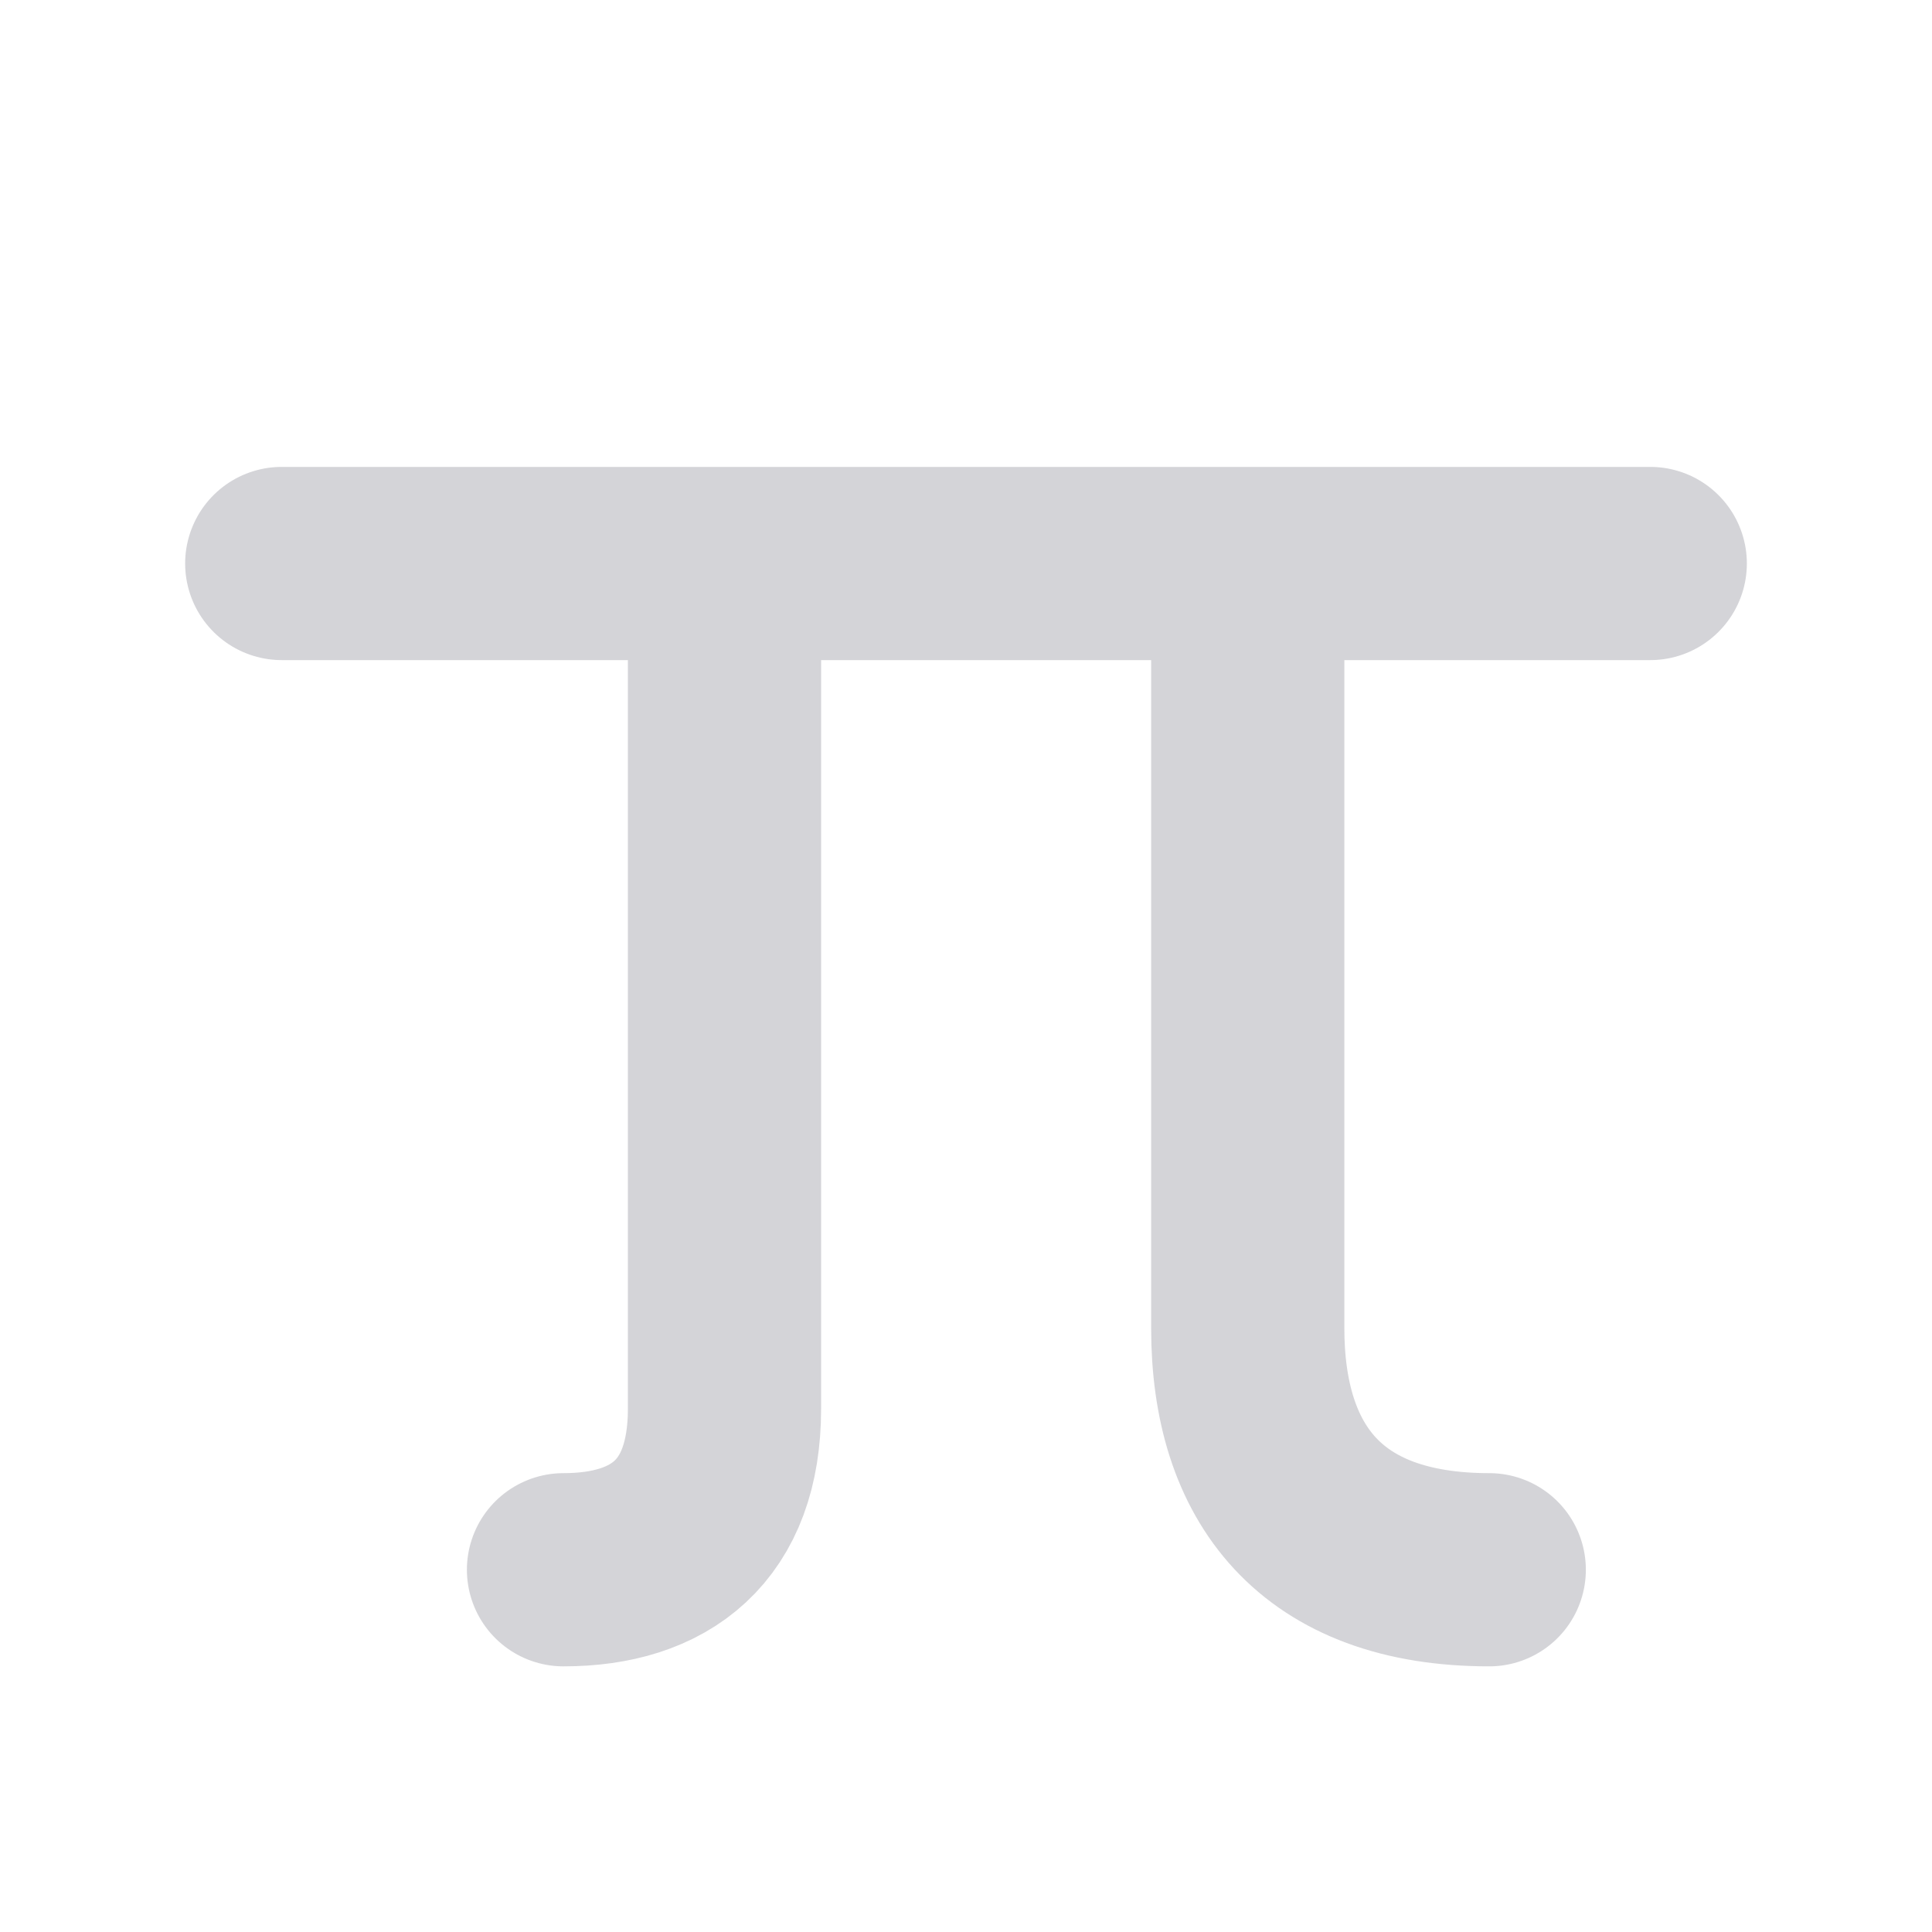
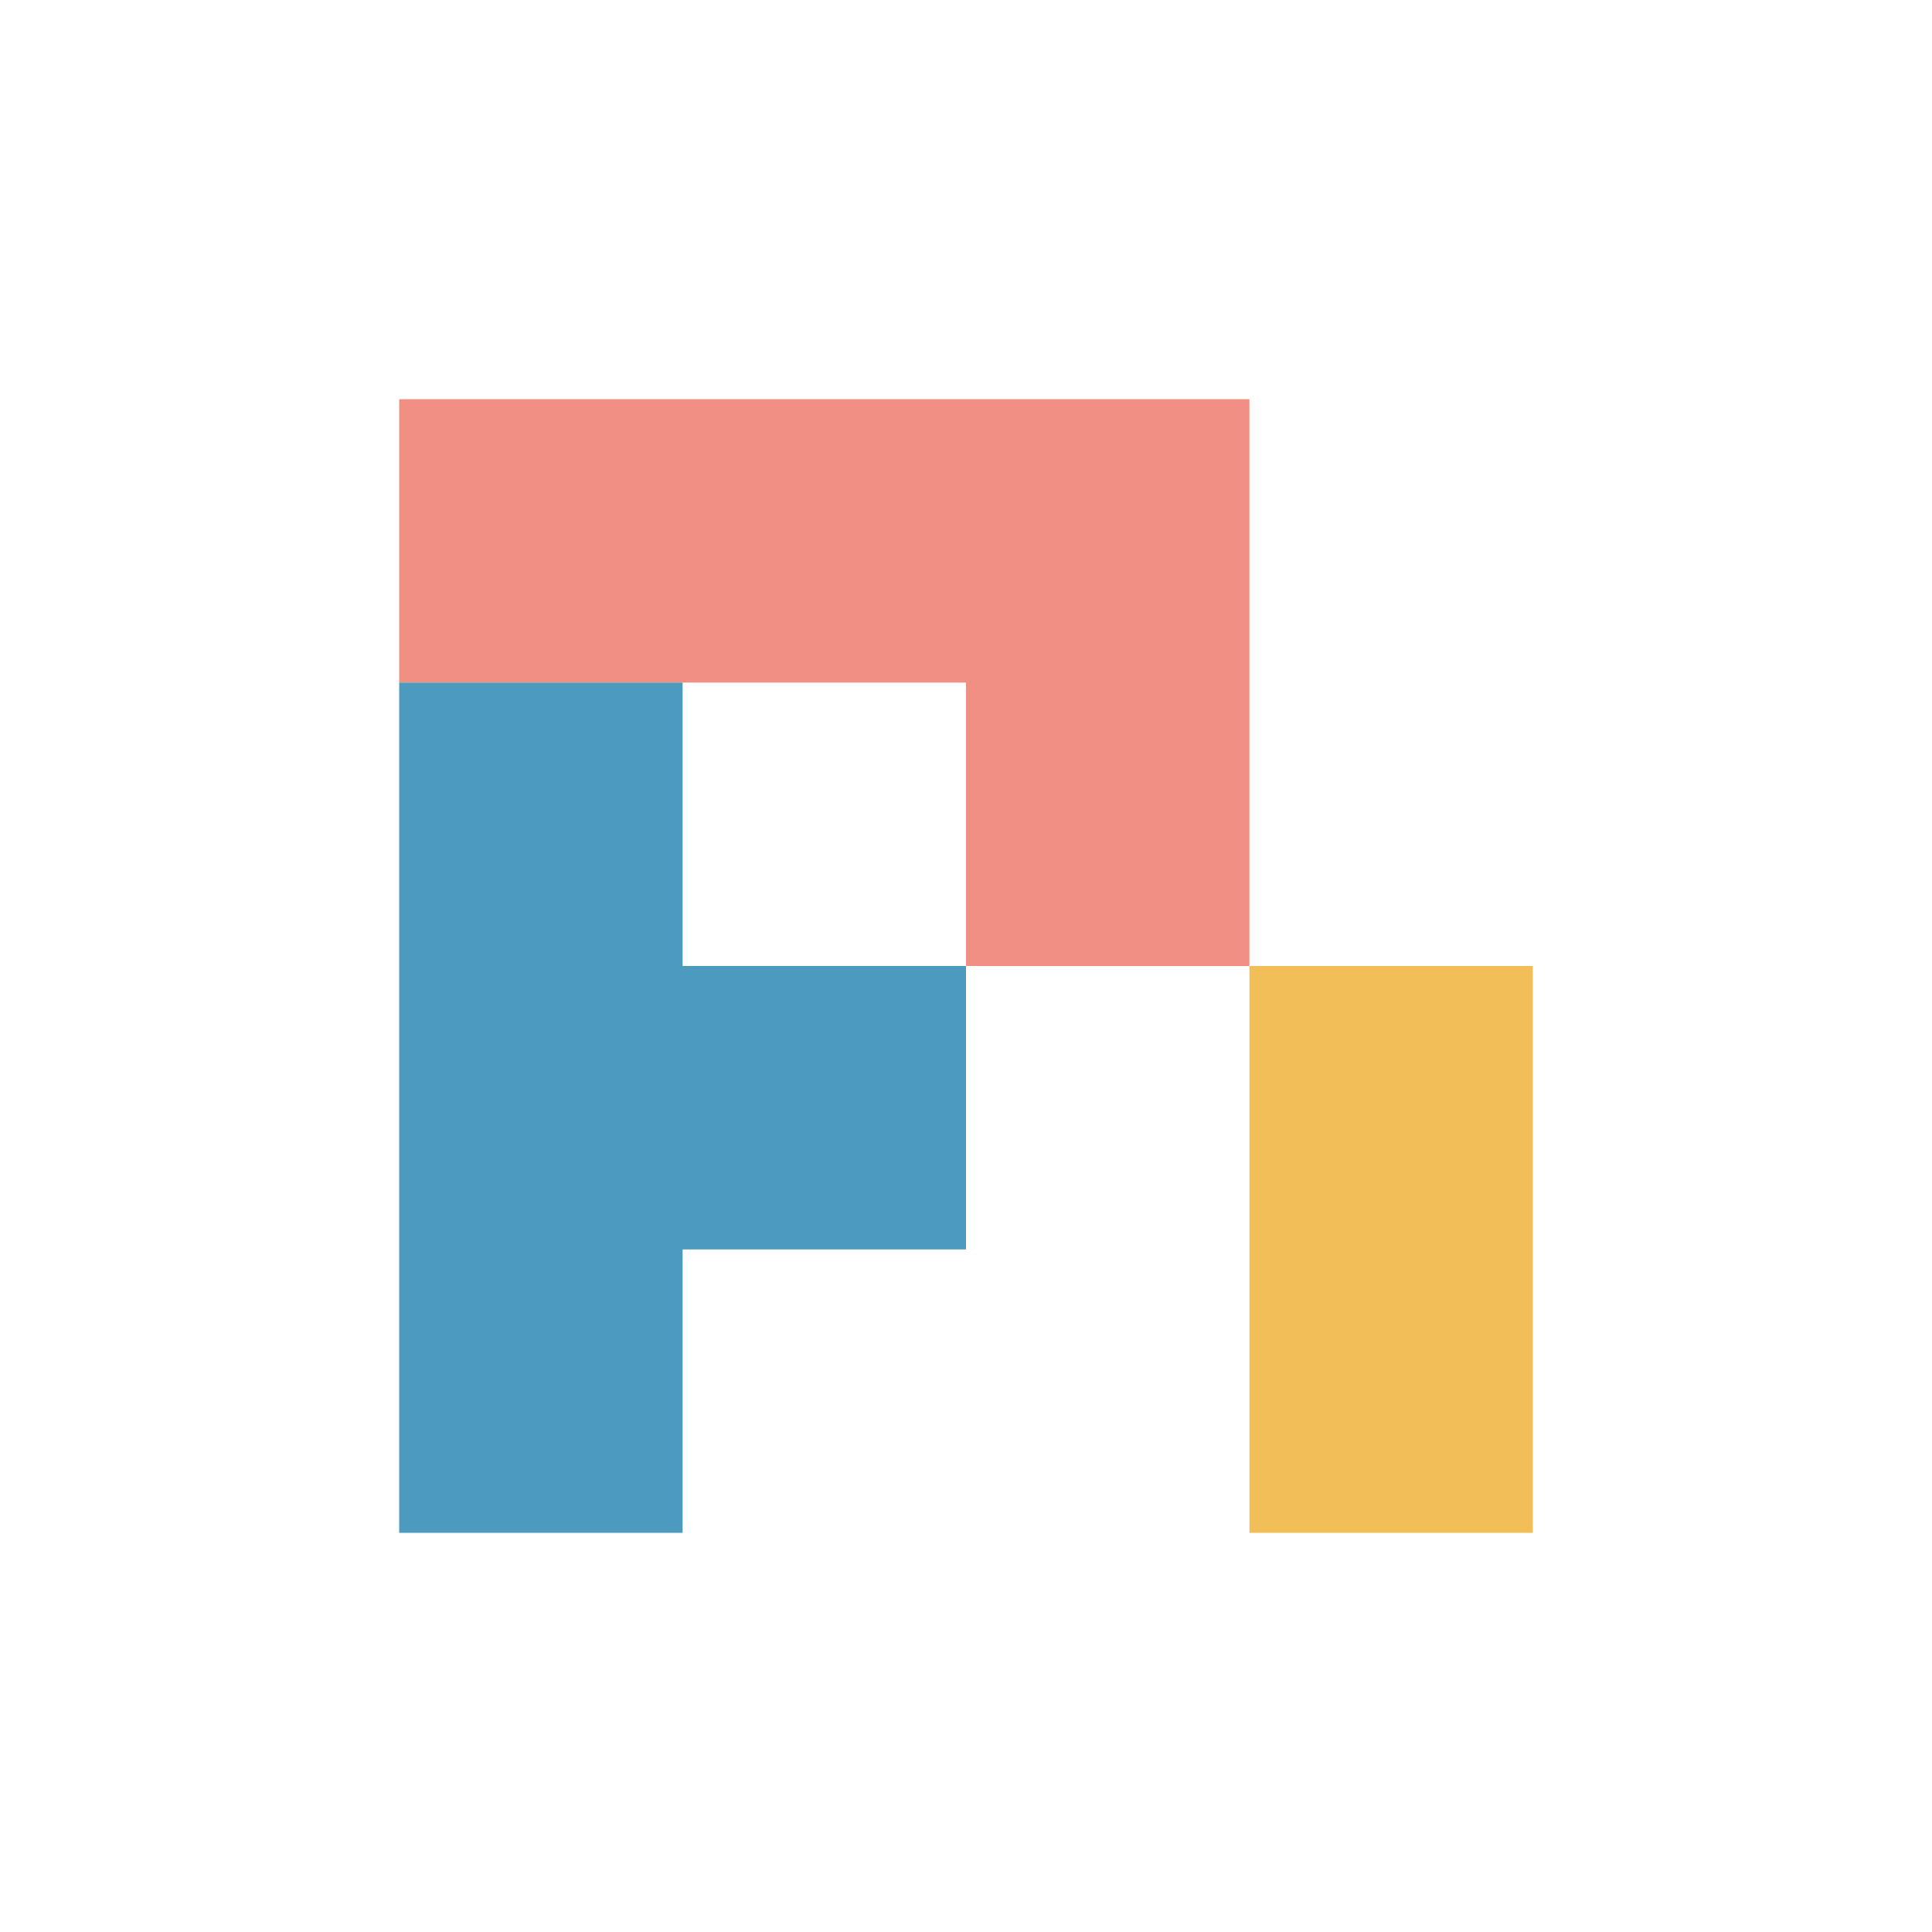
- <svg xmlns="http://www.w3.org/2000/svg" width="24" height="24" fill="none" stroke="#d4d4d8" stroke-width="2.4" stroke-linecap="round" stroke-linejoin="round" viewBox="0 0 24 24">
-   <path d="M3.5 7h17M9 7v10.5c0 1.4-.8 2-2 2M15.5 7v9.5c0 1.8.9 3 3 3" />
+ <svg xmlns="http://www.w3.org/2000/svg" viewBox="0 0 800 800">
+   <path fill="#F09082" d="M165.29 165.29H517.36V400H400V282.65H165.29Z" />
+   <path fill="#4D9ABF" d="M165.29 282.65H282.65V400H400V517.36H282.65V634.72H165.29Z" />
+   <path fill="#F1BE58" d="M517.36 400H634.72V634.72H517.36Z" />
</svg>
